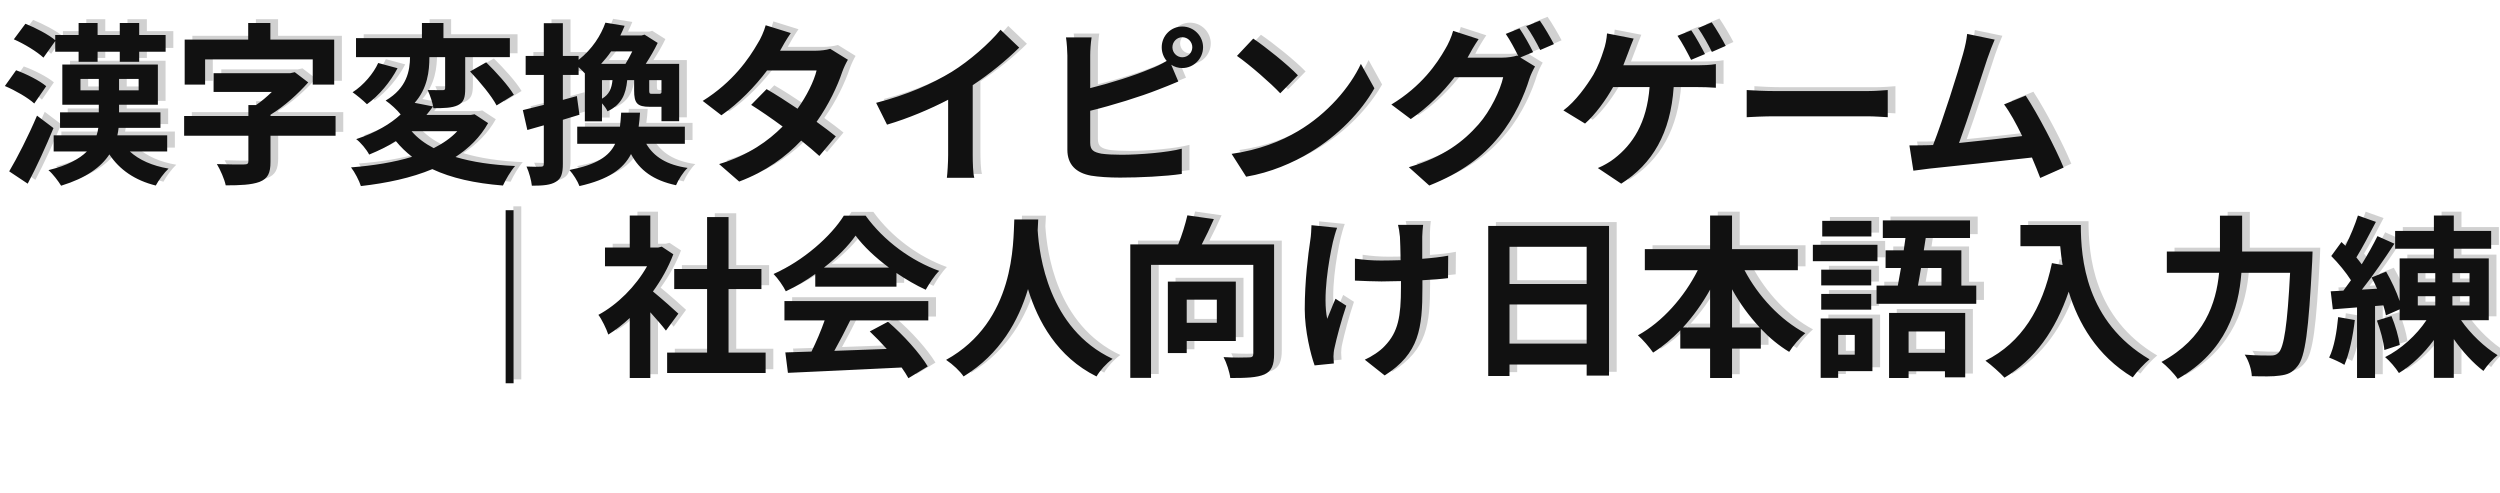
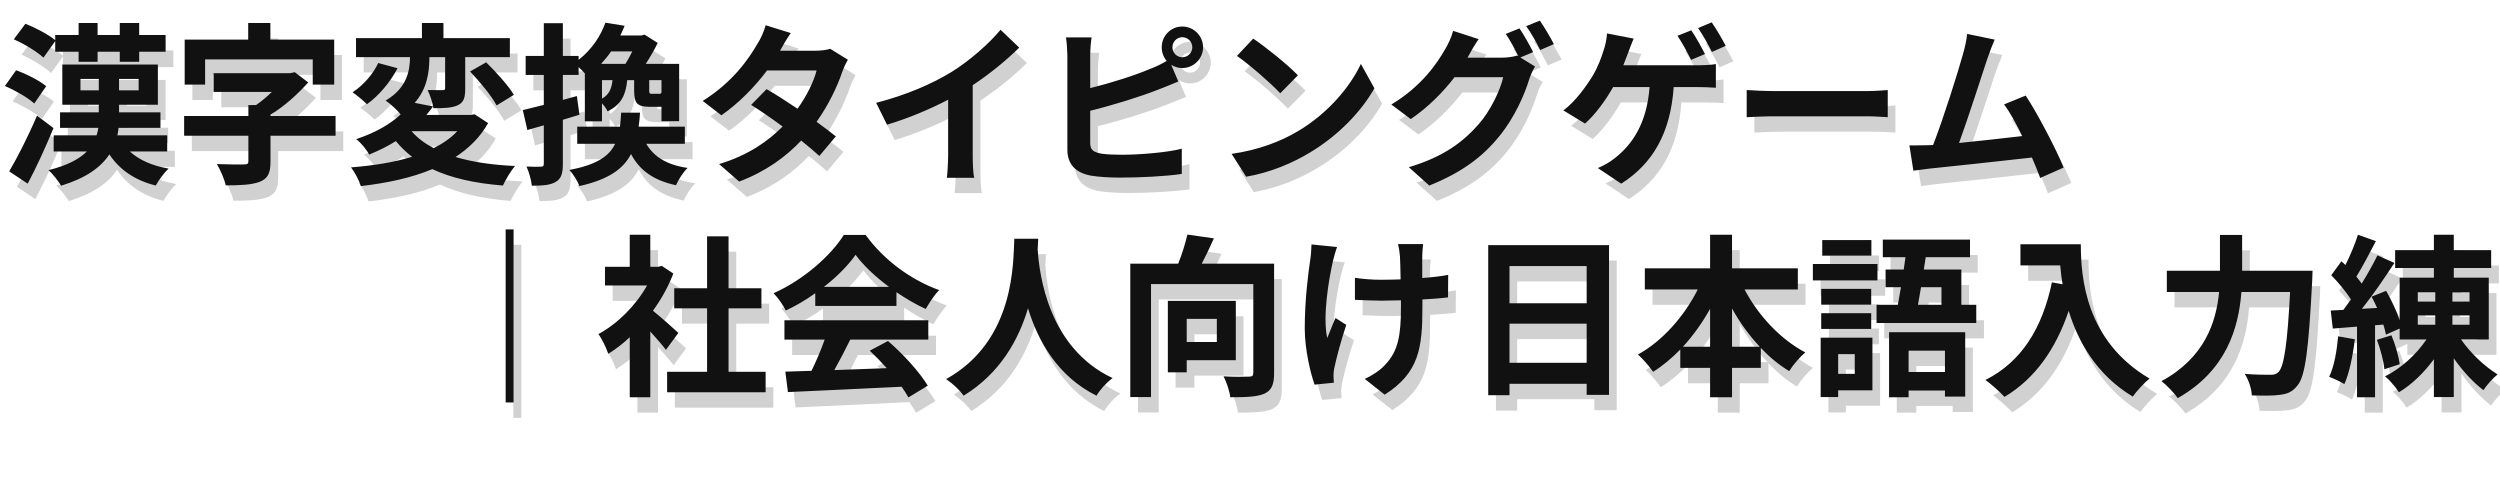
<svg xmlns="http://www.w3.org/2000/svg" viewBox="0 0 650 128" role="img" aria-label="漢字変換（IME）に対応した社会人向け日本語タイピング練習サービスのタイトル">
  <style>

    .main-shadow {
      font-size: 45px;
      fill: #000;
      font-weight: 900;
      opacity: 0.18;
    }
    .main {
      font-size: 45px;
      fill: #111;
      font-weight: 900;
    }
  </style>
  <text x="2" y="4" class="main-shadow" dominant-baseline="hanging">
-     <tspan x="2" dy="0">漢字変換タイピングゲーム</tspan>
-     <tspan x="112" dy="50">｜社会人向け日本語入力練習</tspan>
+     <tspan x="2" dy="5">漢字変換タイピングゲーム</tspan>
+     <tspan x="112" dy="55">｜社会人向け日本語入力練習</tspan>
  </text>
  <text x="0" y="0" class="main" dominant-baseline="hanging">
    <tspan x="0" dy="5">漢字変換タイピングゲーム</tspan>
-     <tspan x="110" dy="50">｜社会人向け日本語入力練習</tspan>
+     <tspan x="110" dy="55">｜社会人向け日本語入力練習</tspan>
  </text>
</svg>
